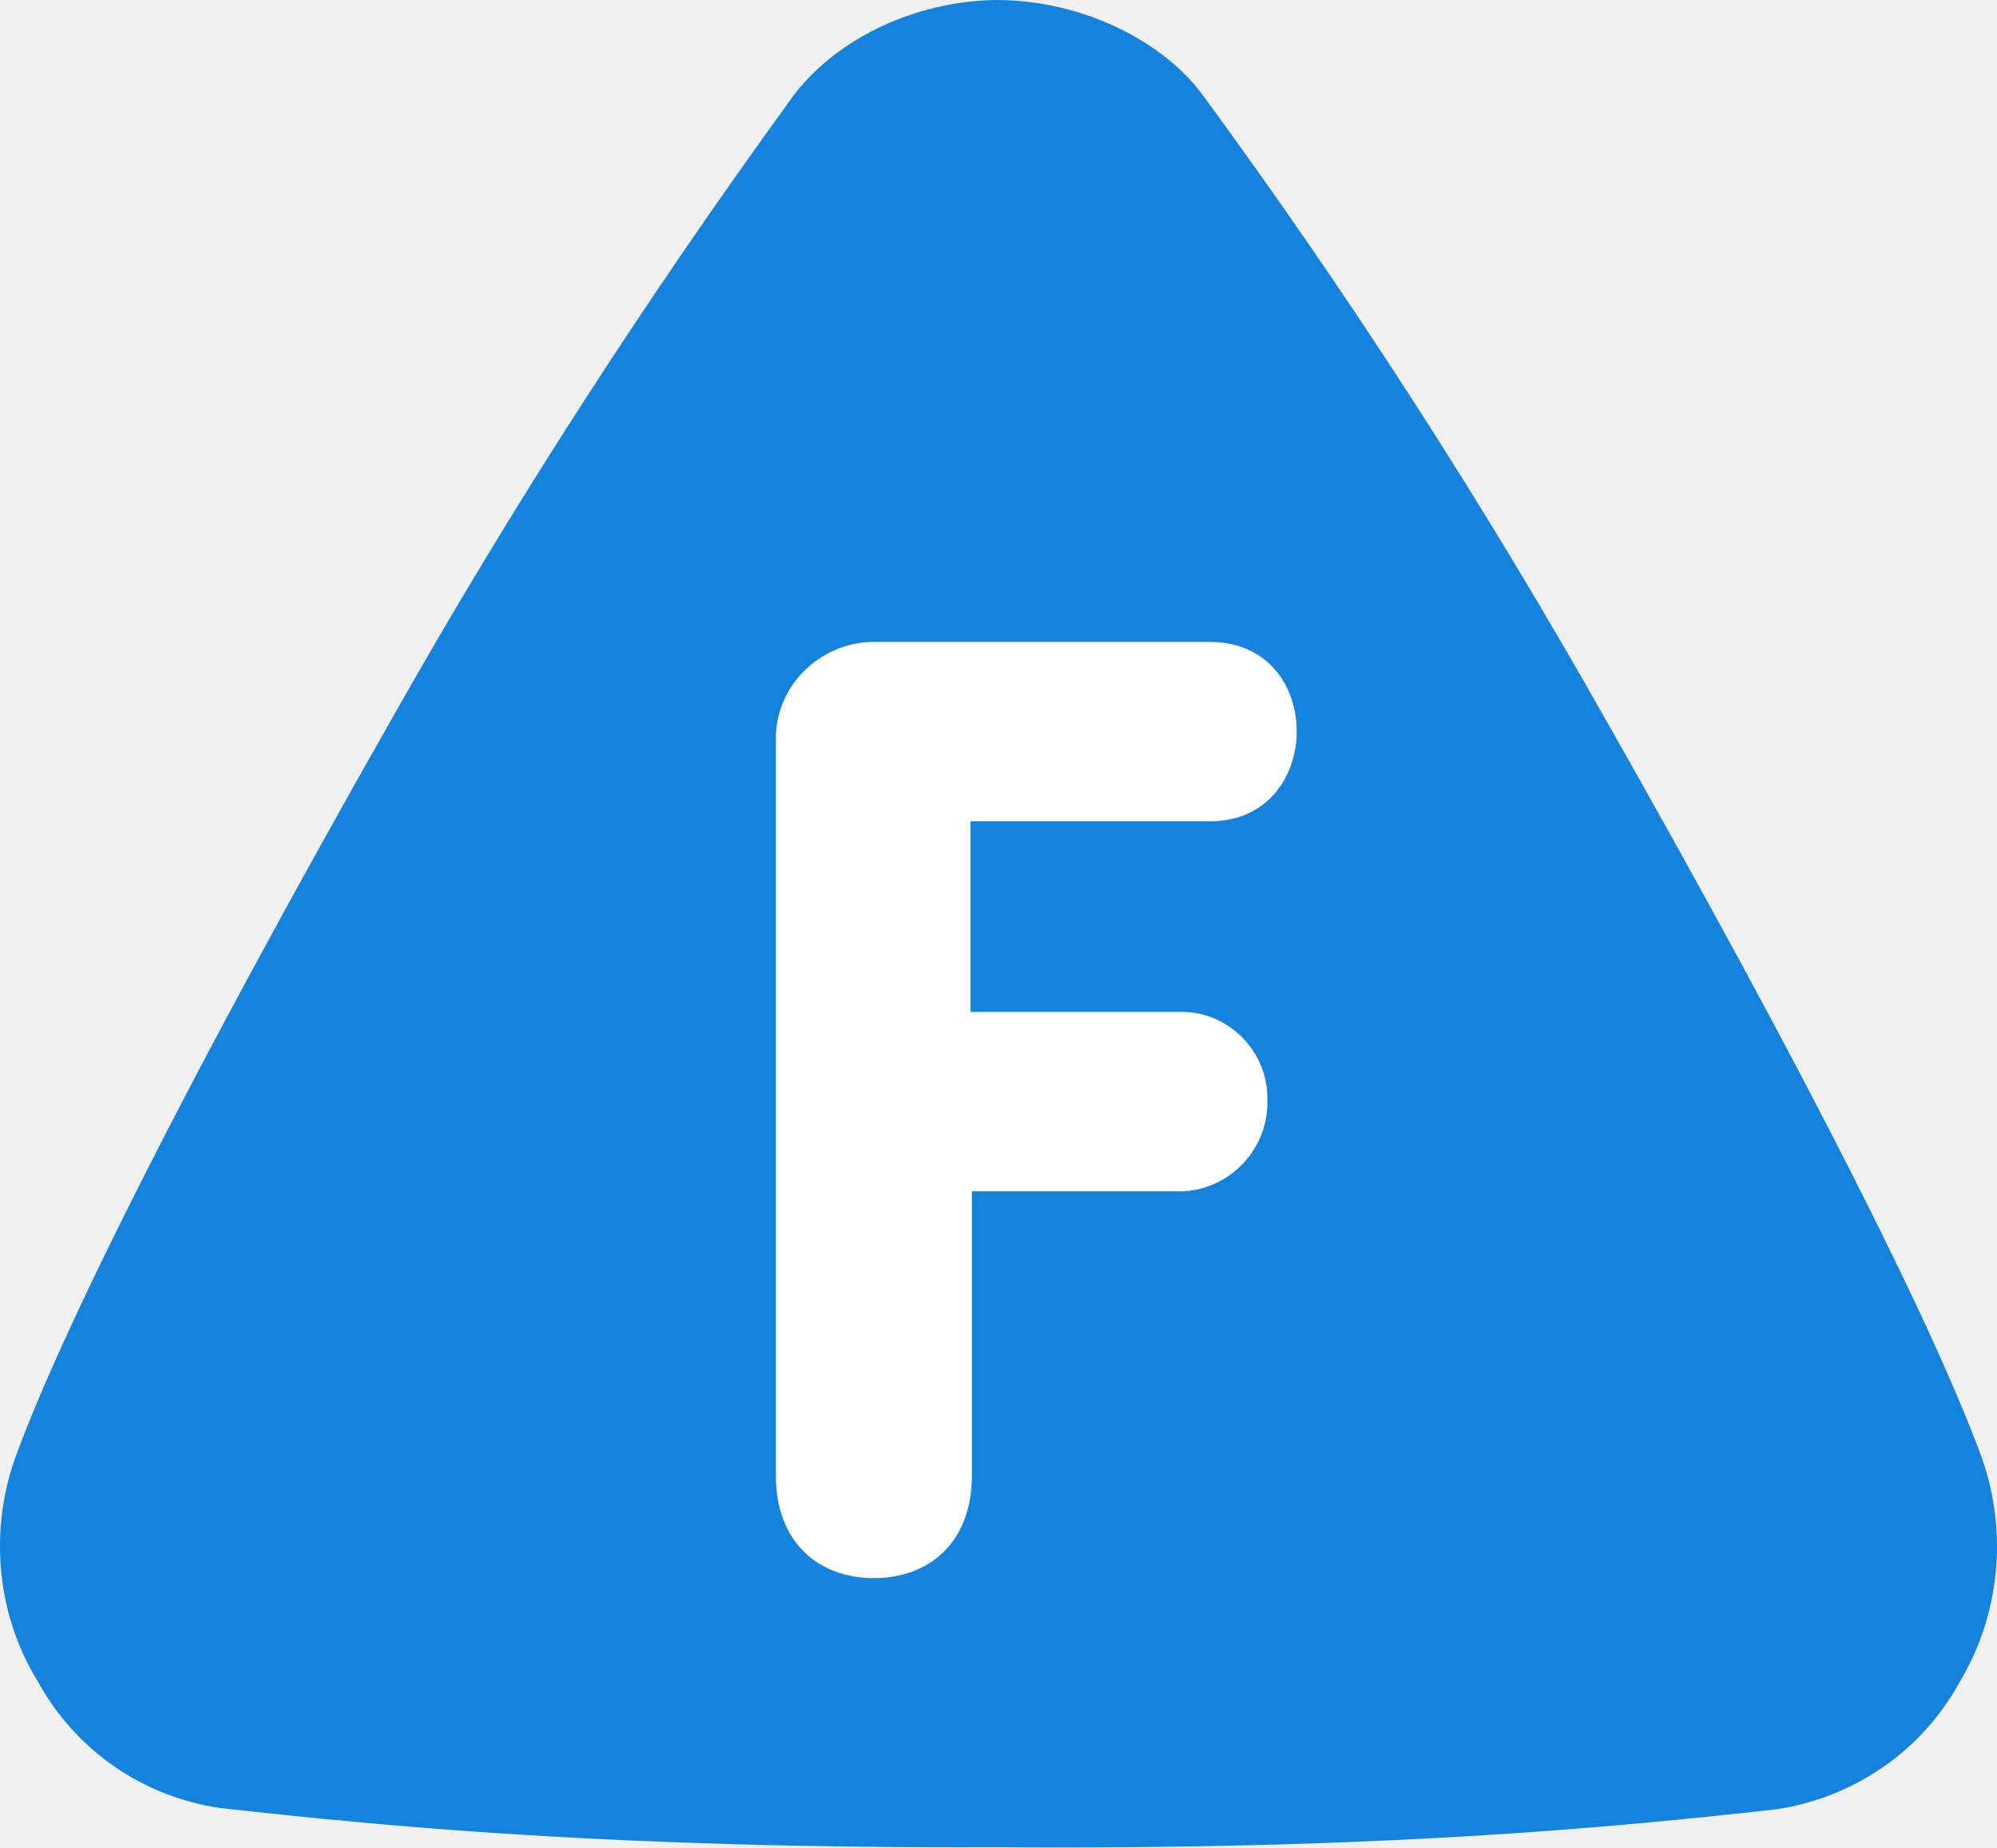
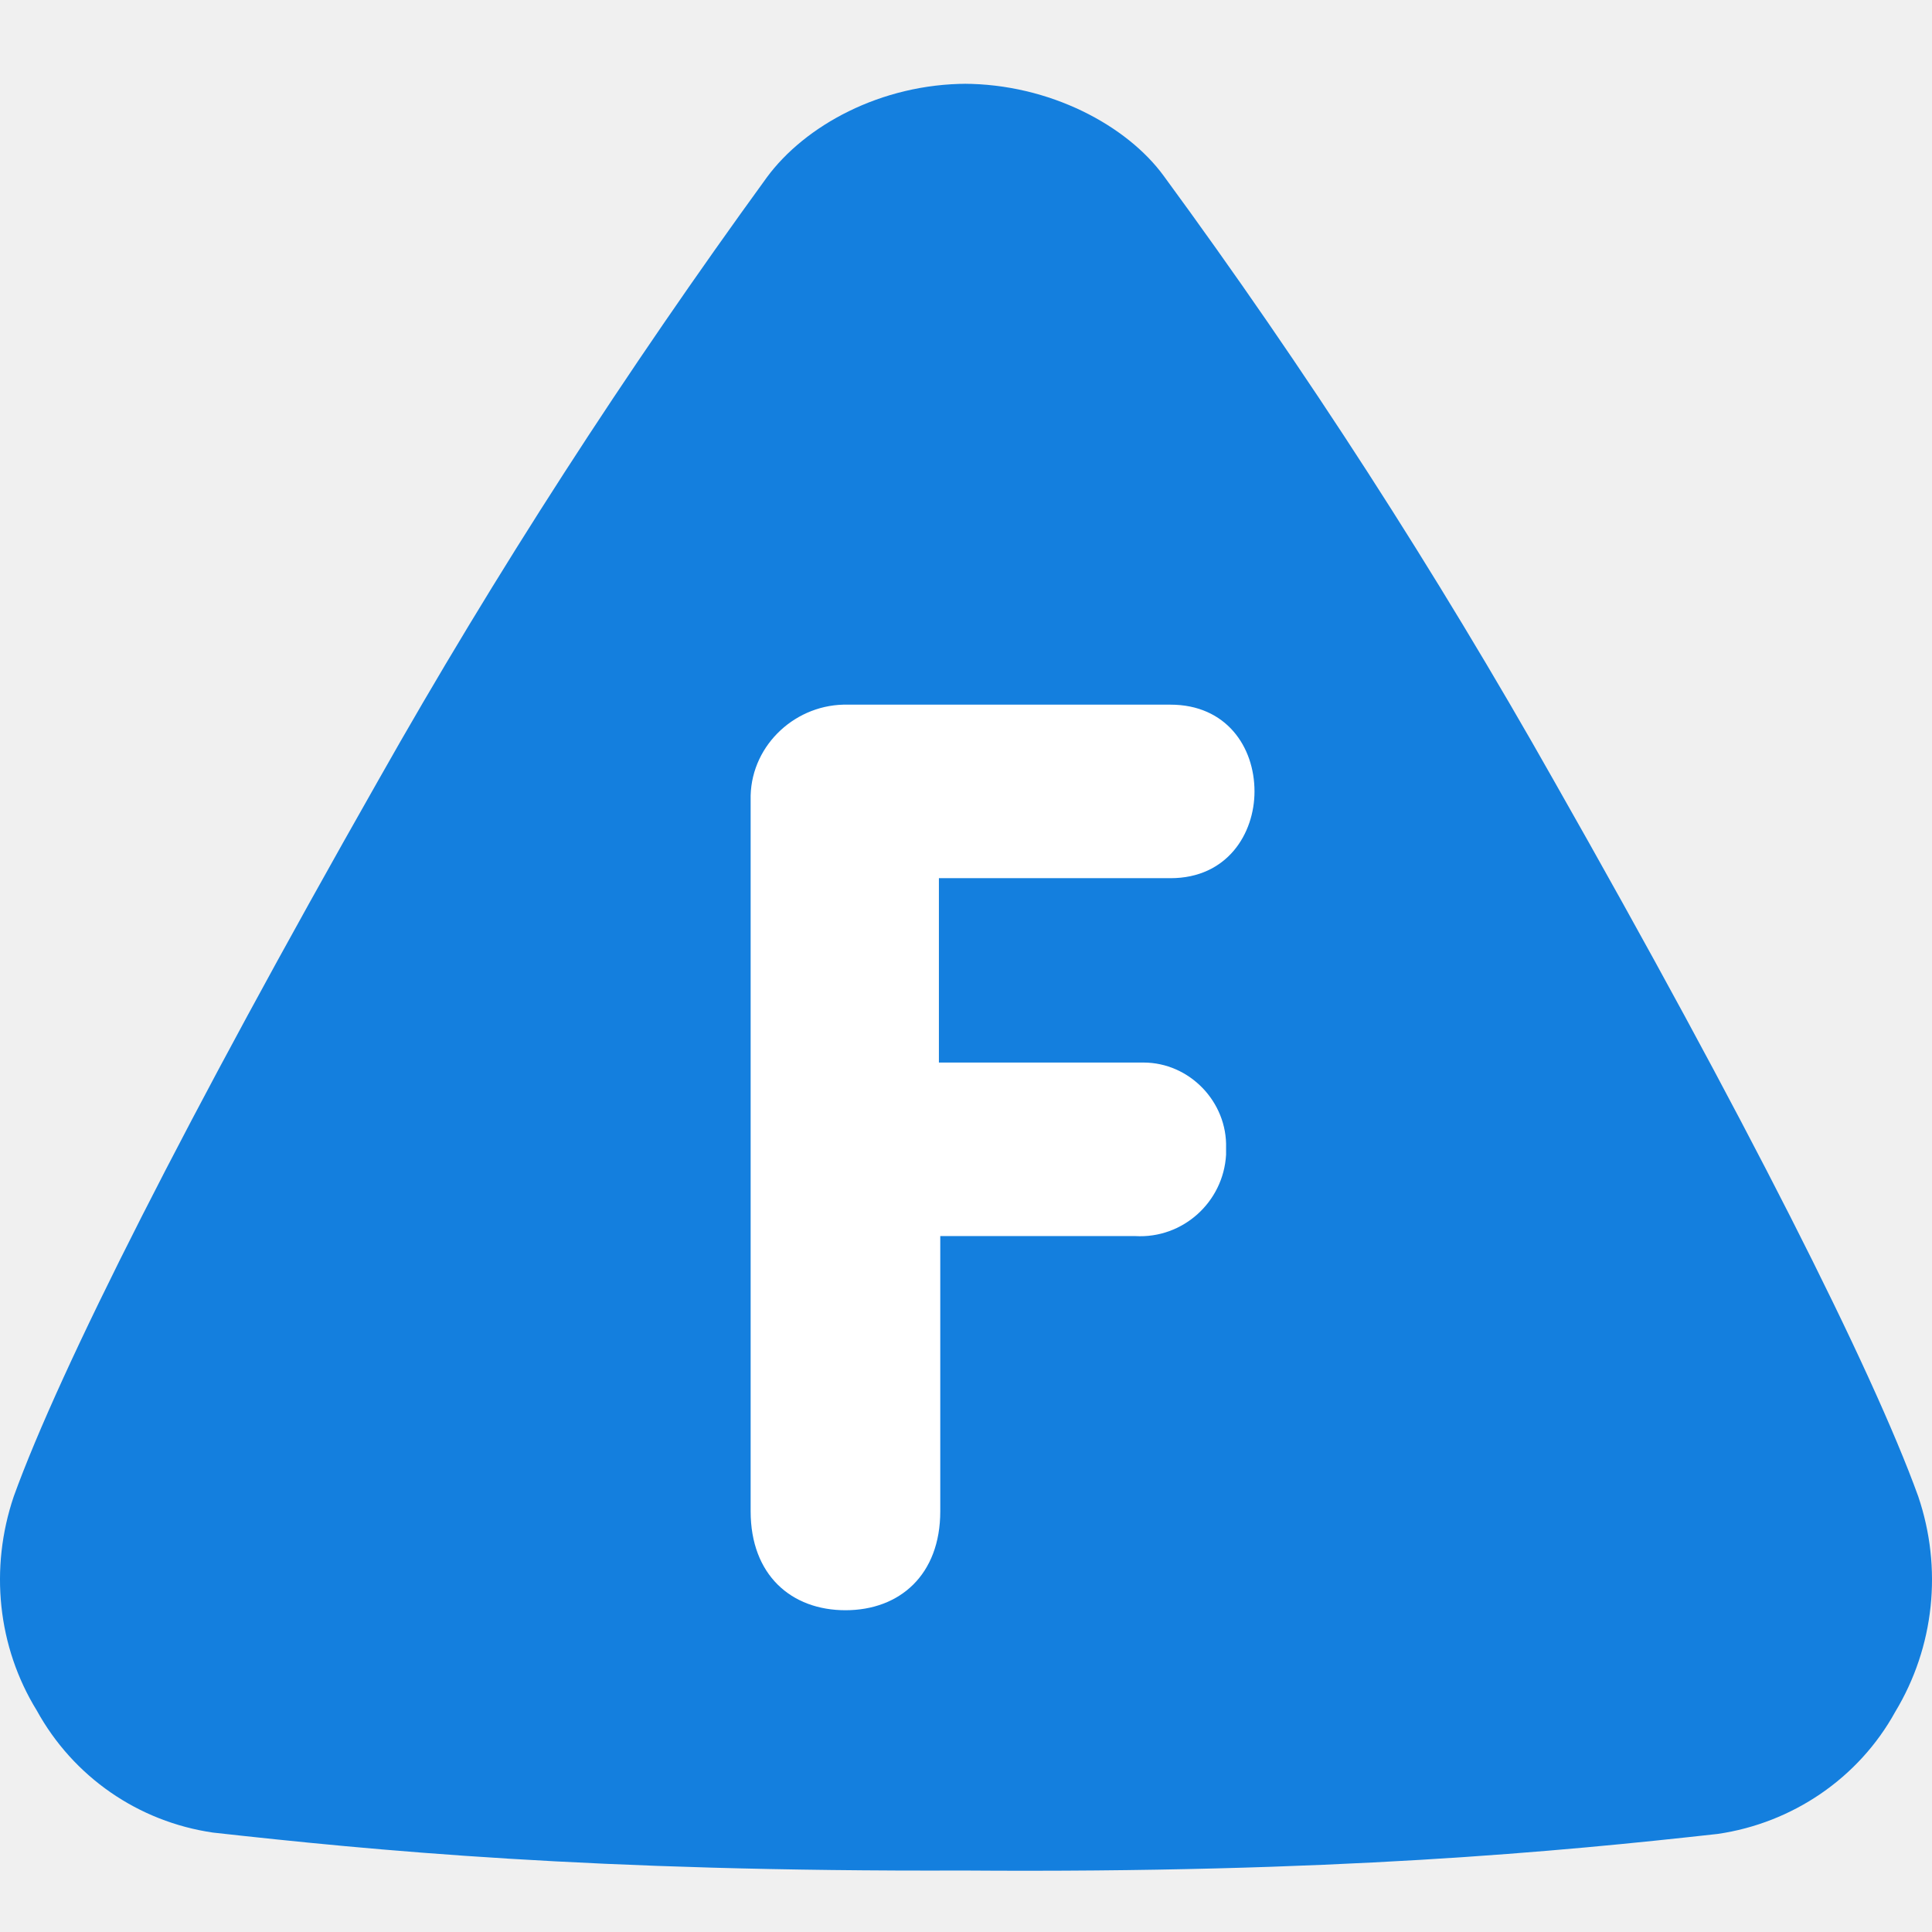
- <svg xmlns="http://www.w3.org/2000/svg" width="373px" height="345px" viewBox="0 0 373 345" version="1.1">
-   <g id="surface1">
-     <path style=" stroke:none;fill-rule:nonzero;fill:rgb(8.235%,50.98%,87.059%);fill-opacity:1;" d="M 186.762 0 C 170.023 0 155.383 8.113 148.059 18.059 C 120.863 55.484 95.758 94.223 73.008 134.527 C 36.133 199.434 11.555 248.117 2.66 272.719 C -2.047 286.59 -0.477 301.77 7.105 314.07 C 14.168 326.895 26.719 335.535 41.102 337.629 C 71.699 341.031 114.324 345.219 185.977 344.957 C 186.238 344.957 185.715 344.957 185.977 344.957 C 257.629 345.48 301.039 341.293 331.637 337.891 C 346.02 335.797 358.832 327.156 365.895 314.332 C 373.477 301.77 375.047 286.59 370.34 272.719 C 361.445 248.117 336.867 199.434 299.992 134.527 C 277.242 94.223 252.137 55.223 224.68 17.797 C 217.621 8.113 202.715 0 185.977 0 " />
-     <path style=" stroke:none;fill-rule:nonzero;fill:rgb(100%,100%,100%);fill-opacity:1;" d="M 144.922 275.598 C 144.922 287.898 152.766 294.703 163.227 294.703 C 173.688 294.703 181.531 287.898 181.531 275.598 L 181.531 222.469 L 219.188 222.469 C 228.34 222.992 236.188 215.926 236.711 206.766 C 236.711 206.242 236.711 205.719 236.711 205.457 C 236.969 196.555 229.648 188.965 220.758 188.965 C 220.234 188.965 219.711 188.965 219.449 188.965 L 181.27 188.965 L 181.27 153.371 L 225.988 153.371 C 236.969 153.371 242.199 144.734 242.199 136.621 C 242.199 127.984 236.711 119.871 225.988 119.871 L 163.75 119.871 C 153.812 119.609 145.184 127.461 144.922 137.406 C 144.922 137.93 144.922 138.453 144.922 138.977 Z M 144.922 275.598 " />
+ <svg xmlns="http://www.w3.org/2000/svg" width="373" height="373" viewBox="0 0 373 373" version="1.1" id="svg7">
+   <defs id="defs11" />
+   <g id="surface1" transform="translate(0,16.17423)">
+     <path style="fill:#147fde;fill-opacity:1;fill-rule:nonzero;stroke:none" d="M 186.762,0 C 170.023,0 155.383,8.113 148.059,18.059 120.863,55.484 95.758,94.223 73.008,134.527 c -36.875,64.906 -61.453,113.59 -70.348,138.191 -4.707,13.871 -3.137,29.051 4.445,41.352 7.062,12.824 19.613,21.465 33.996,23.559 30.598,3.402 73.223,7.59 144.875,7.328 0.262,0 -0.262,0 0,0 71.652,0.523 115.062,-3.664 145.66,-7.066 14.383,-2.094 27.195,-10.734 34.258,-23.559 7.582,-12.562 9.152,-27.742 4.445,-41.613 C 361.445,248.117 336.867,199.434 299.992,134.527 277.242,94.223 252.137,55.223 224.68,17.797 217.621,8.113 202.715,0 185.977,0" id="path2" />
+     <path style="fill:#ffffff;fill-opacity:1;fill-rule:nonzero;stroke:none" d="m 144.922,275.598 c 0,12.301 7.844,19.105 18.305,19.105 10.461,0 18.305,-6.805 18.305,-19.105 v -53.129 h 37.656 c 9.152,0.523 17,-6.543 17.523,-15.703 0,-0.523 0,-1.047 0,-1.309 0.258,-8.902 -7.062,-16.492 -15.953,-16.492 -0.523,0 -1.047,0 -1.309,0 h -38.18 v -35.594 h 44.719 c 10.98,0 16.211,-8.637 16.211,-16.75 0,-8.637 -5.488,-16.75 -16.211,-16.75 H 163.75 c -9.938,-0.262 -18.566,7.59 -18.828,17.535 0,0.523 0,1.047 0,1.57 z m 0,0" id="path4" />
  </g>
</svg>
